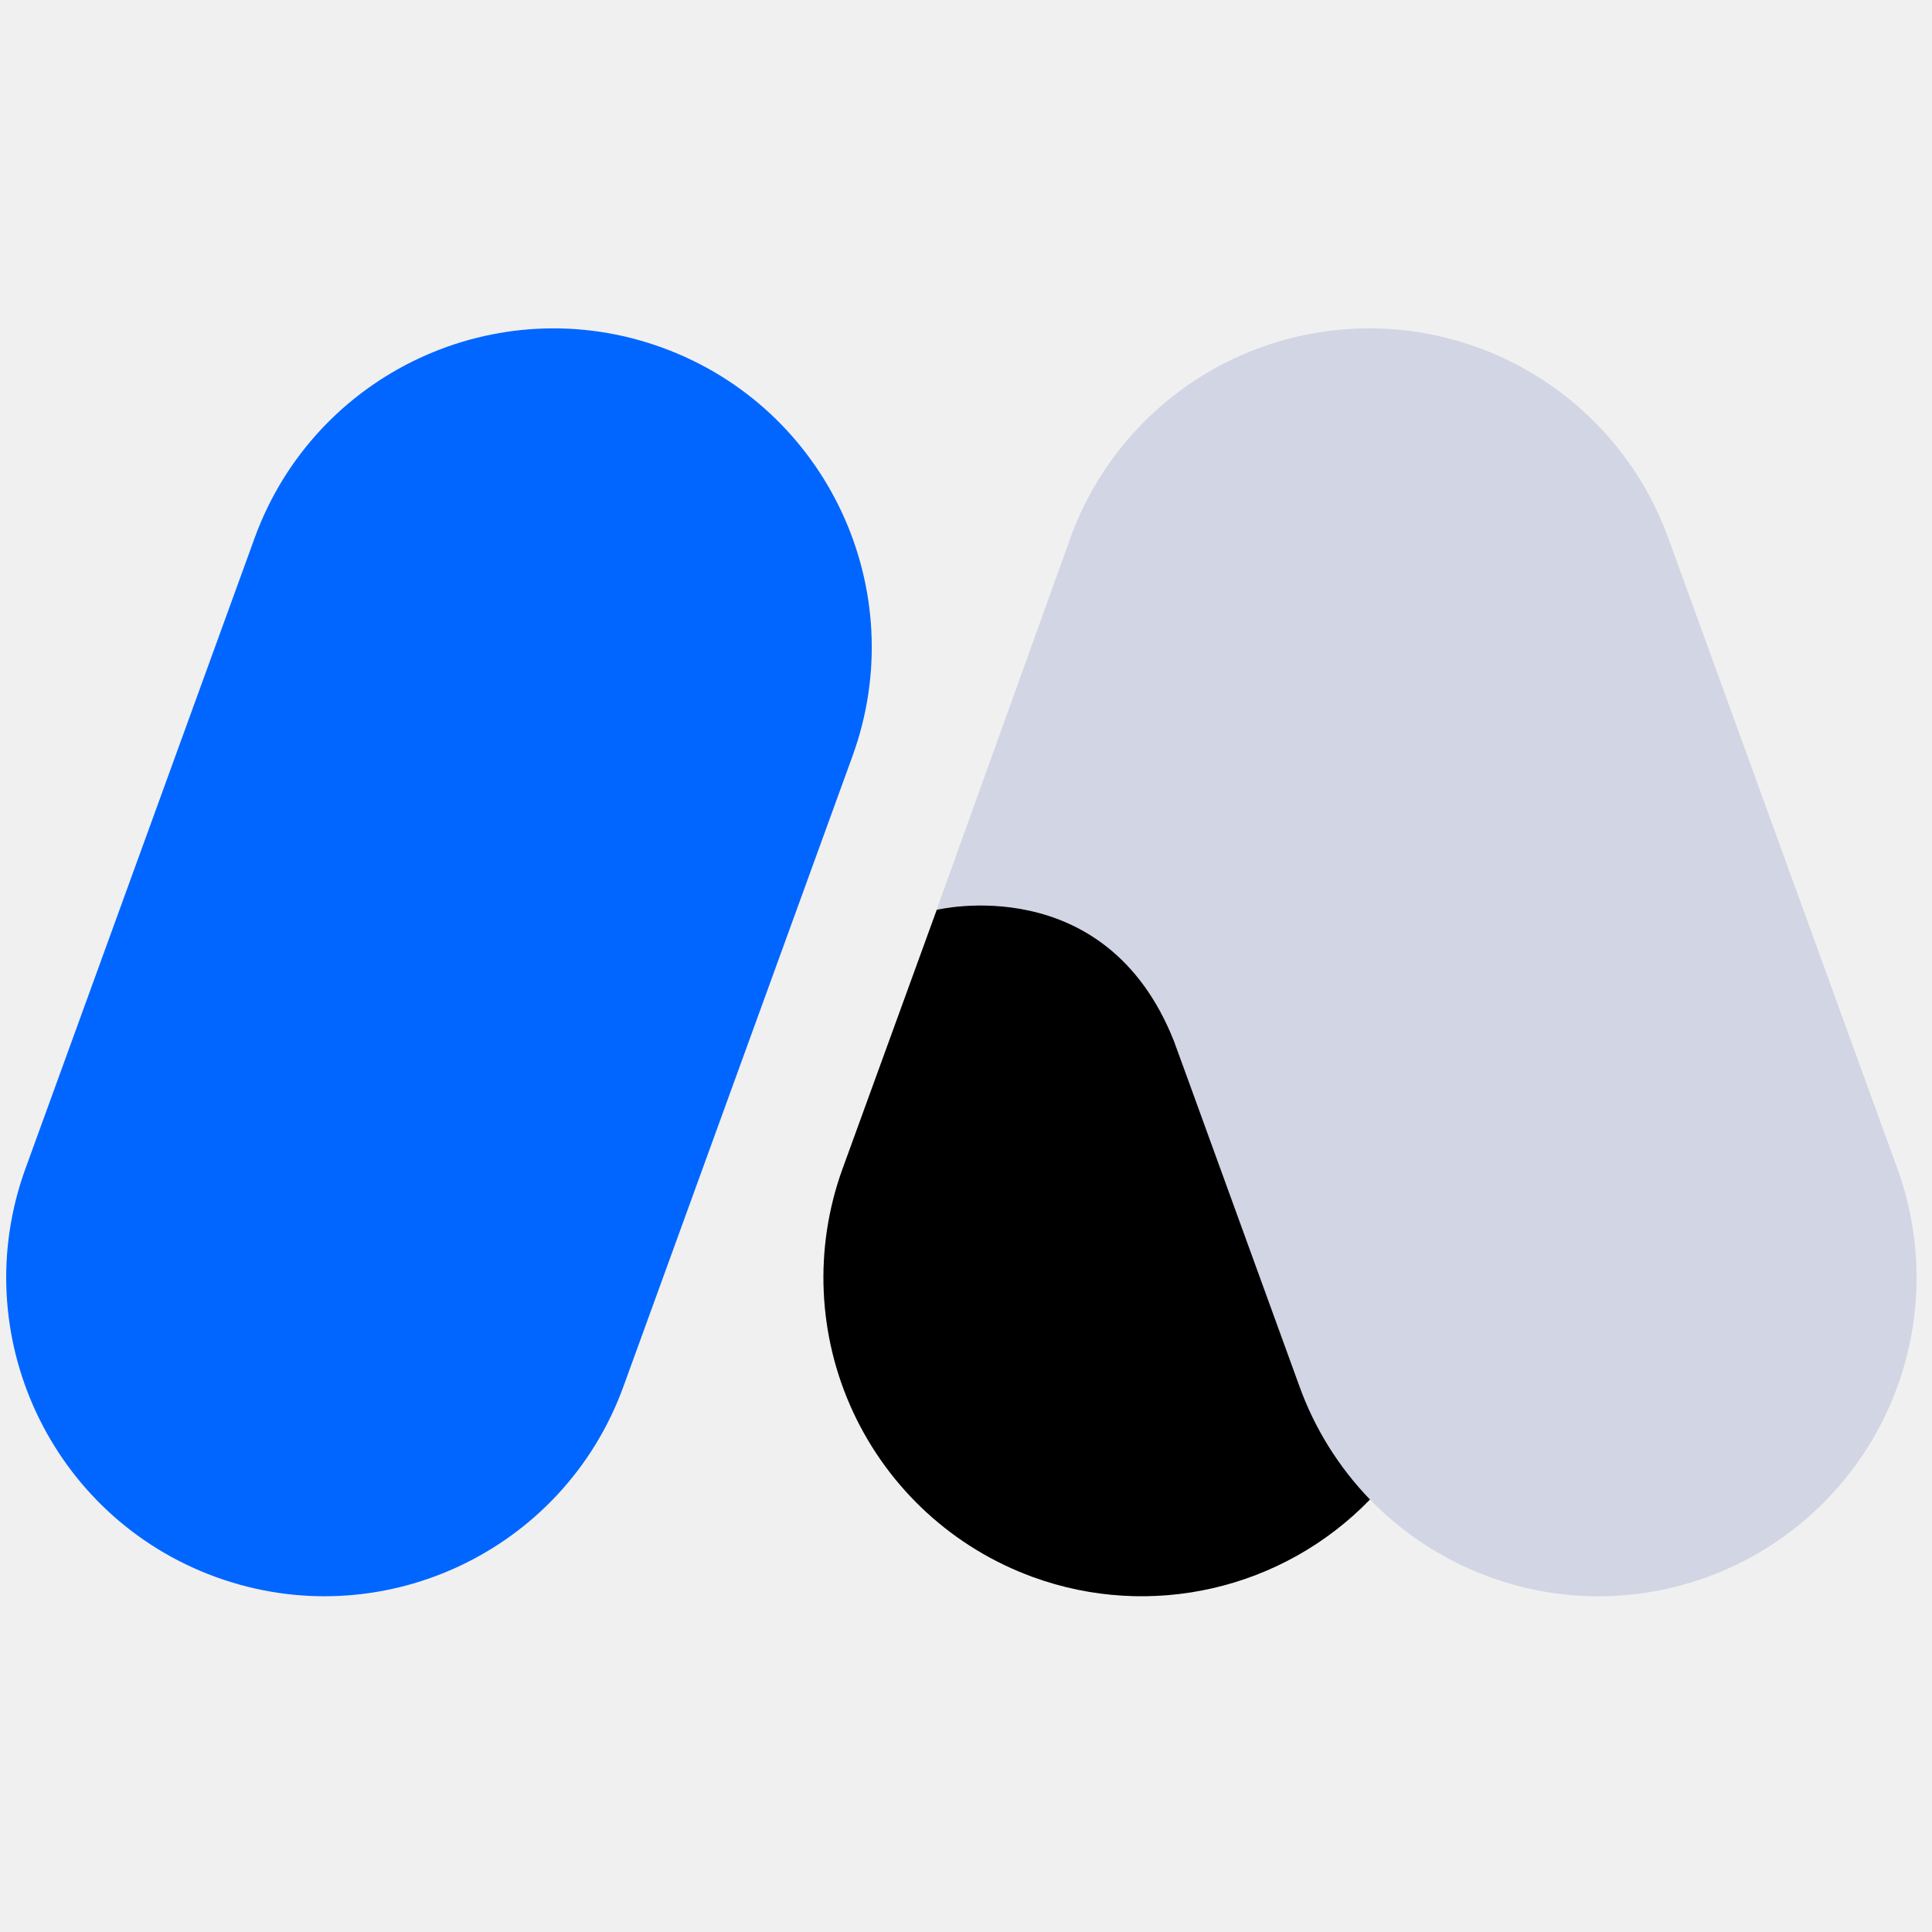
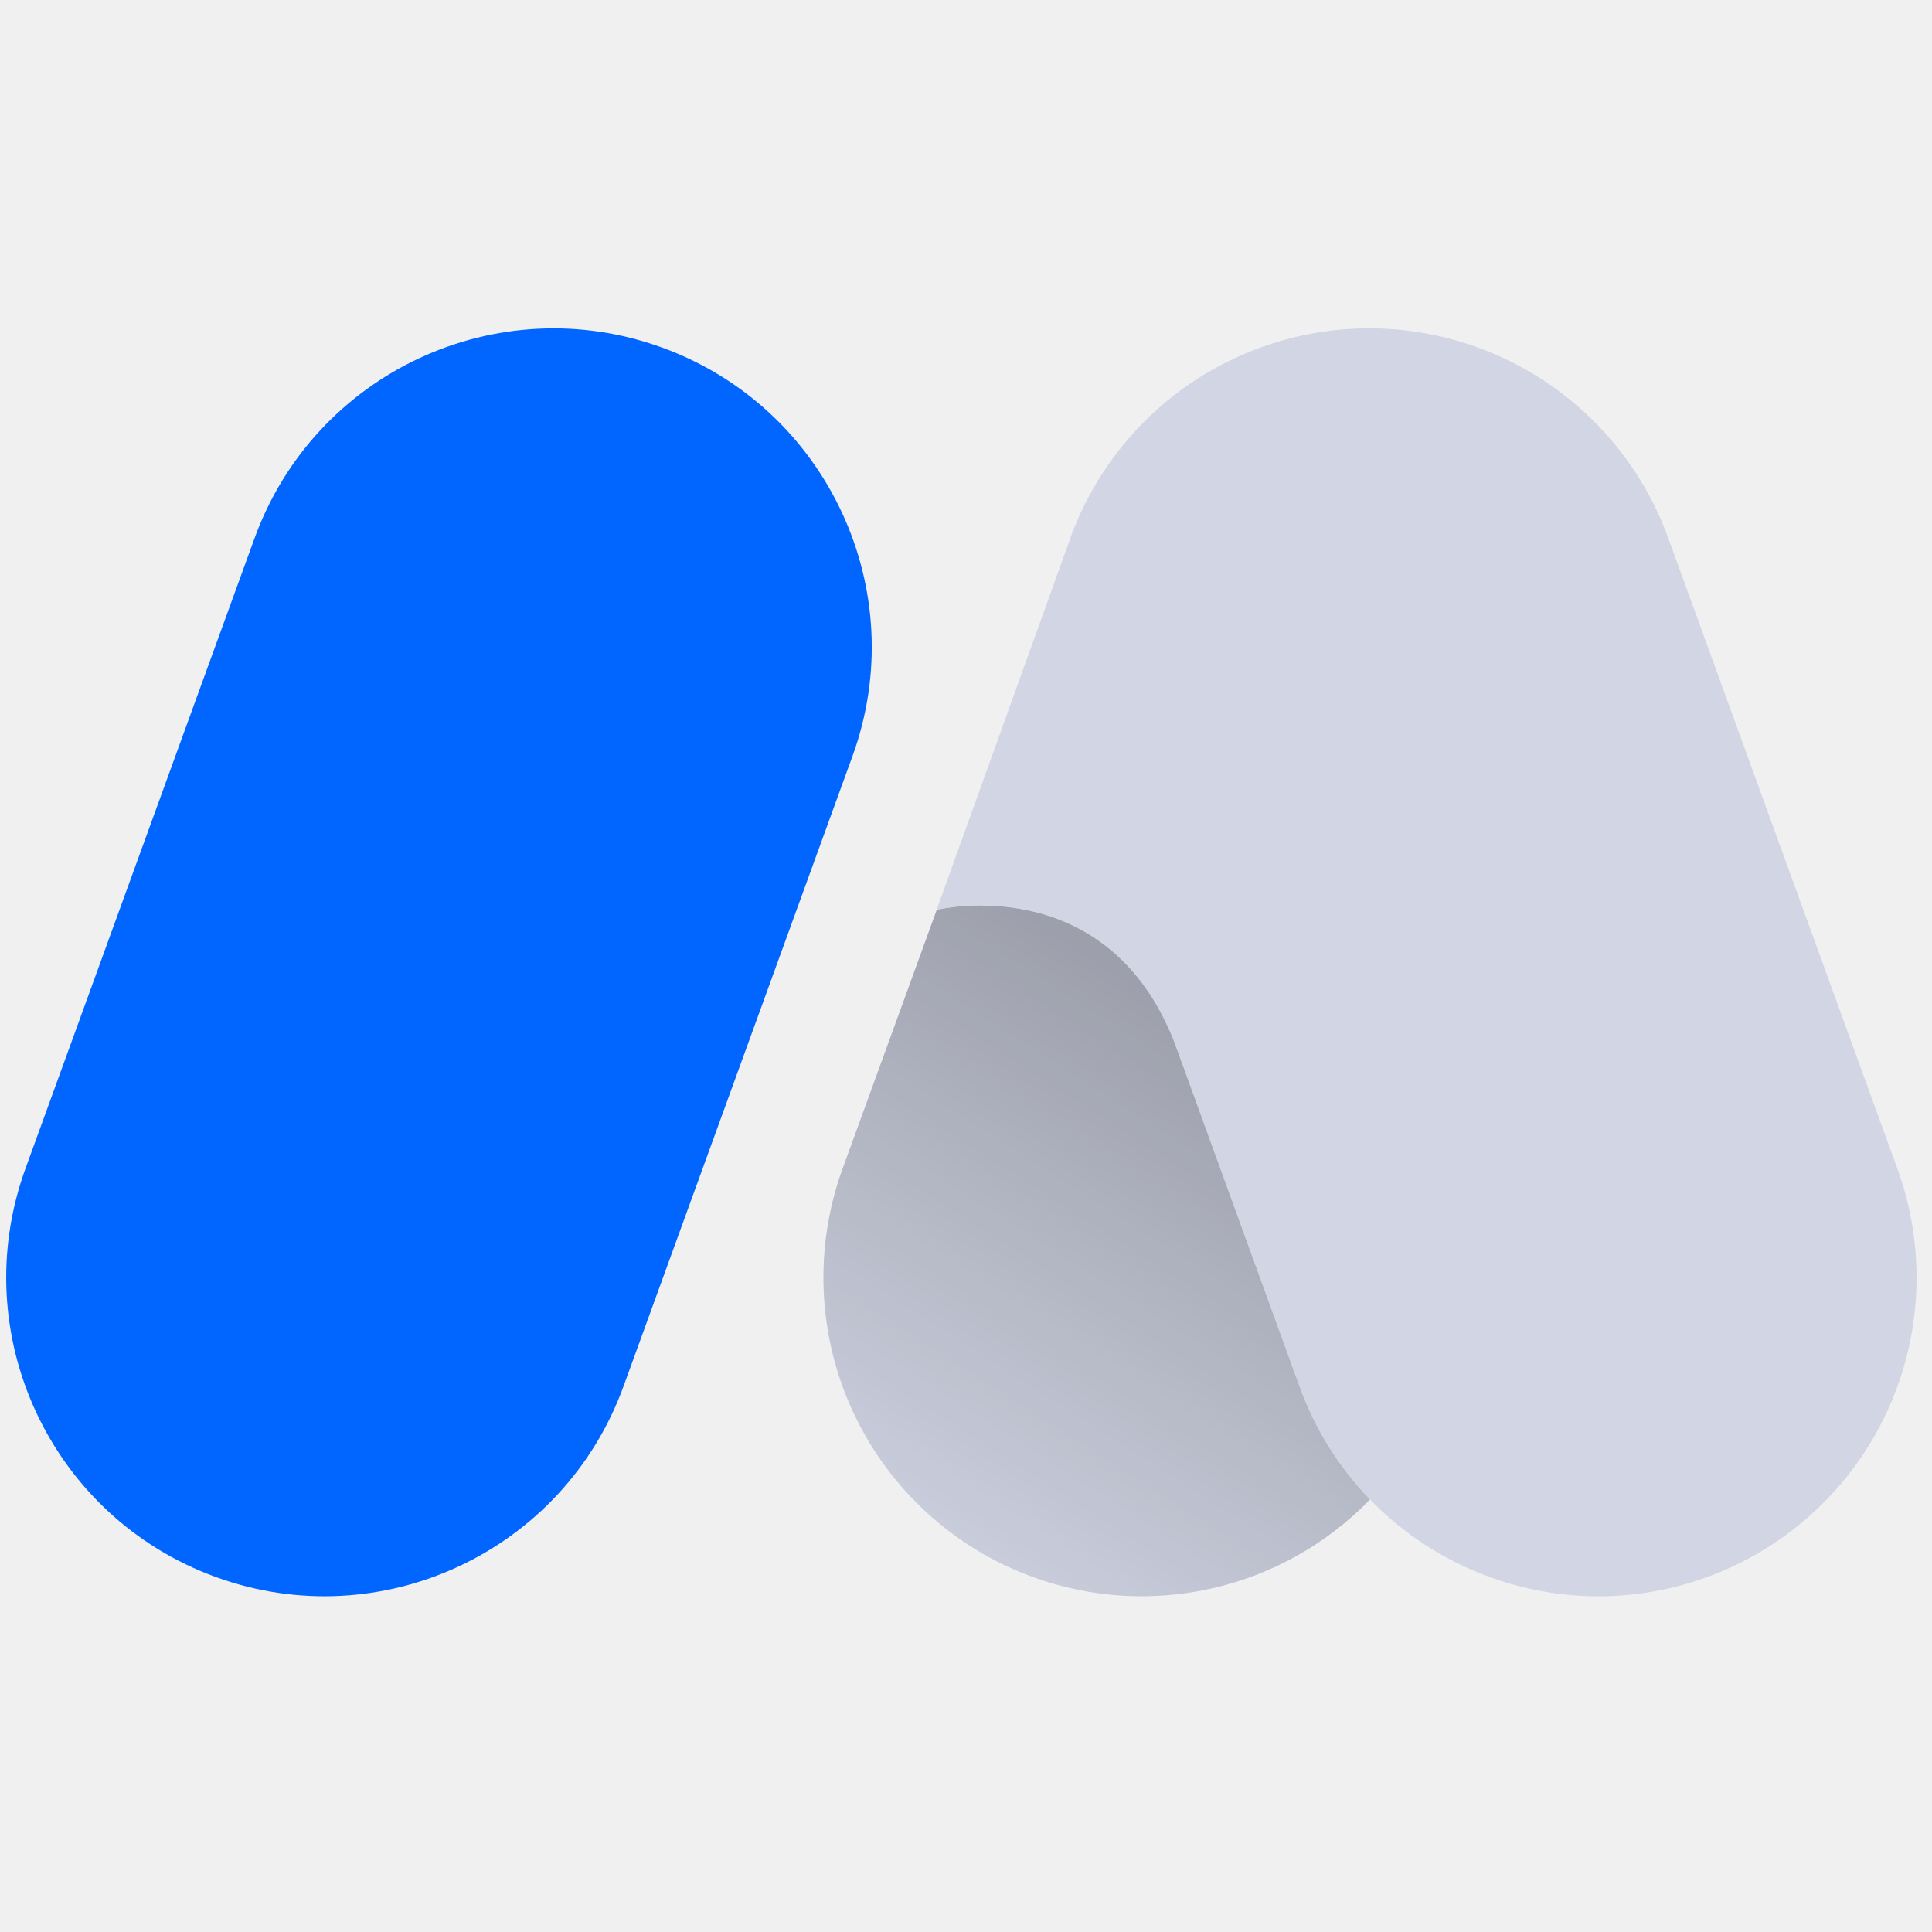
<svg xmlns="http://www.w3.org/2000/svg" width="48" height="48" viewBox="0 0 48 48" fill="none">
-   <g clipPath="url(#clip0_2752_281)">
+   <g clip-path="url(#clip0_2752_281)">
    <path d="M6.325 13.37L0.633 29.032C-0.86 33.14 1.255 37.683 5.358 39.179C9.46 40.674 13.996 38.556 15.489 34.447L21.18 18.785C22.673 14.676 20.558 10.133 16.456 8.638C12.354 7.142 7.818 9.261 6.325 13.37Z" fill="#0066FF" />
    <path d="M23.271 22.602C23.271 22.602 27.464 21.575 29.163 25.86L29.427 26.58L32.286 34.45C33.779 38.557 38.314 40.675 42.415 39.18C44.385 38.462 45.99 36.989 46.876 35.087C47.762 33.184 47.856 31.006 47.139 29.033L41.448 13.37C40.732 11.396 39.262 9.789 37.362 8.901C35.462 8.013 33.288 7.917 31.317 8.635C29.056 9.456 27.293 11.266 26.528 13.551L23.271 22.602Z" fill="#D1D5E4" />
    <path d="M32.286 34.447L29.427 26.58L29.165 25.863C27.466 21.578 23.273 22.605 23.273 22.605L20.935 29.032C20.218 31.005 20.312 33.183 21.198 35.086C22.084 36.989 23.689 38.462 25.659 39.18C28.587 40.248 31.867 39.494 34.037 37.255C33.262 36.453 32.665 35.497 32.286 34.447Z" fill="#D1D5E4" />
-     <path d="M32.286 34.447L29.427 26.58L29.165 25.863C27.466 21.578 23.273 22.605 23.273 22.605L20.935 29.032C20.218 31.005 20.312 33.183 21.198 35.086C22.084 36.989 23.689 38.462 25.659 39.18C28.587 40.248 31.867 39.494 34.037 37.255C33.262 36.453 32.665 35.497 32.286 34.447Z" fill="url(#paint0_linear_2752_281)" fillOpacity="0.4" />
+     <path d="M32.286 34.447L29.427 26.58L29.165 25.863C27.466 21.578 23.273 22.605 23.273 22.605L20.935 29.032C20.218 31.005 20.312 33.183 21.198 35.086C22.084 36.989 23.689 38.462 25.659 39.18C28.587 40.248 31.867 39.494 34.037 37.255C33.262 36.453 32.665 35.497 32.286 34.447Z" fill="url(#paint0_linear_2752_281)" fill-opacity="0.4" />
  </g>
  <defs>
    <linearGradient id="paint0_linear_2752_281" x1="35.813" y1="17.096" x2="21.376" y2="39.684" gradientUnits="userSpaceOnUse">
      <stop />
-       <stop offset="1" stopOpacity="0" />
+       <stop offset="1" stop-opacity="0" />
    </linearGradient>
    <clipPath id="clip0_2752_281">
      <rect width="48" height="31.826" fill="white" transform="translate(0 8)" />
    </clipPath>
  </defs>
</svg>
